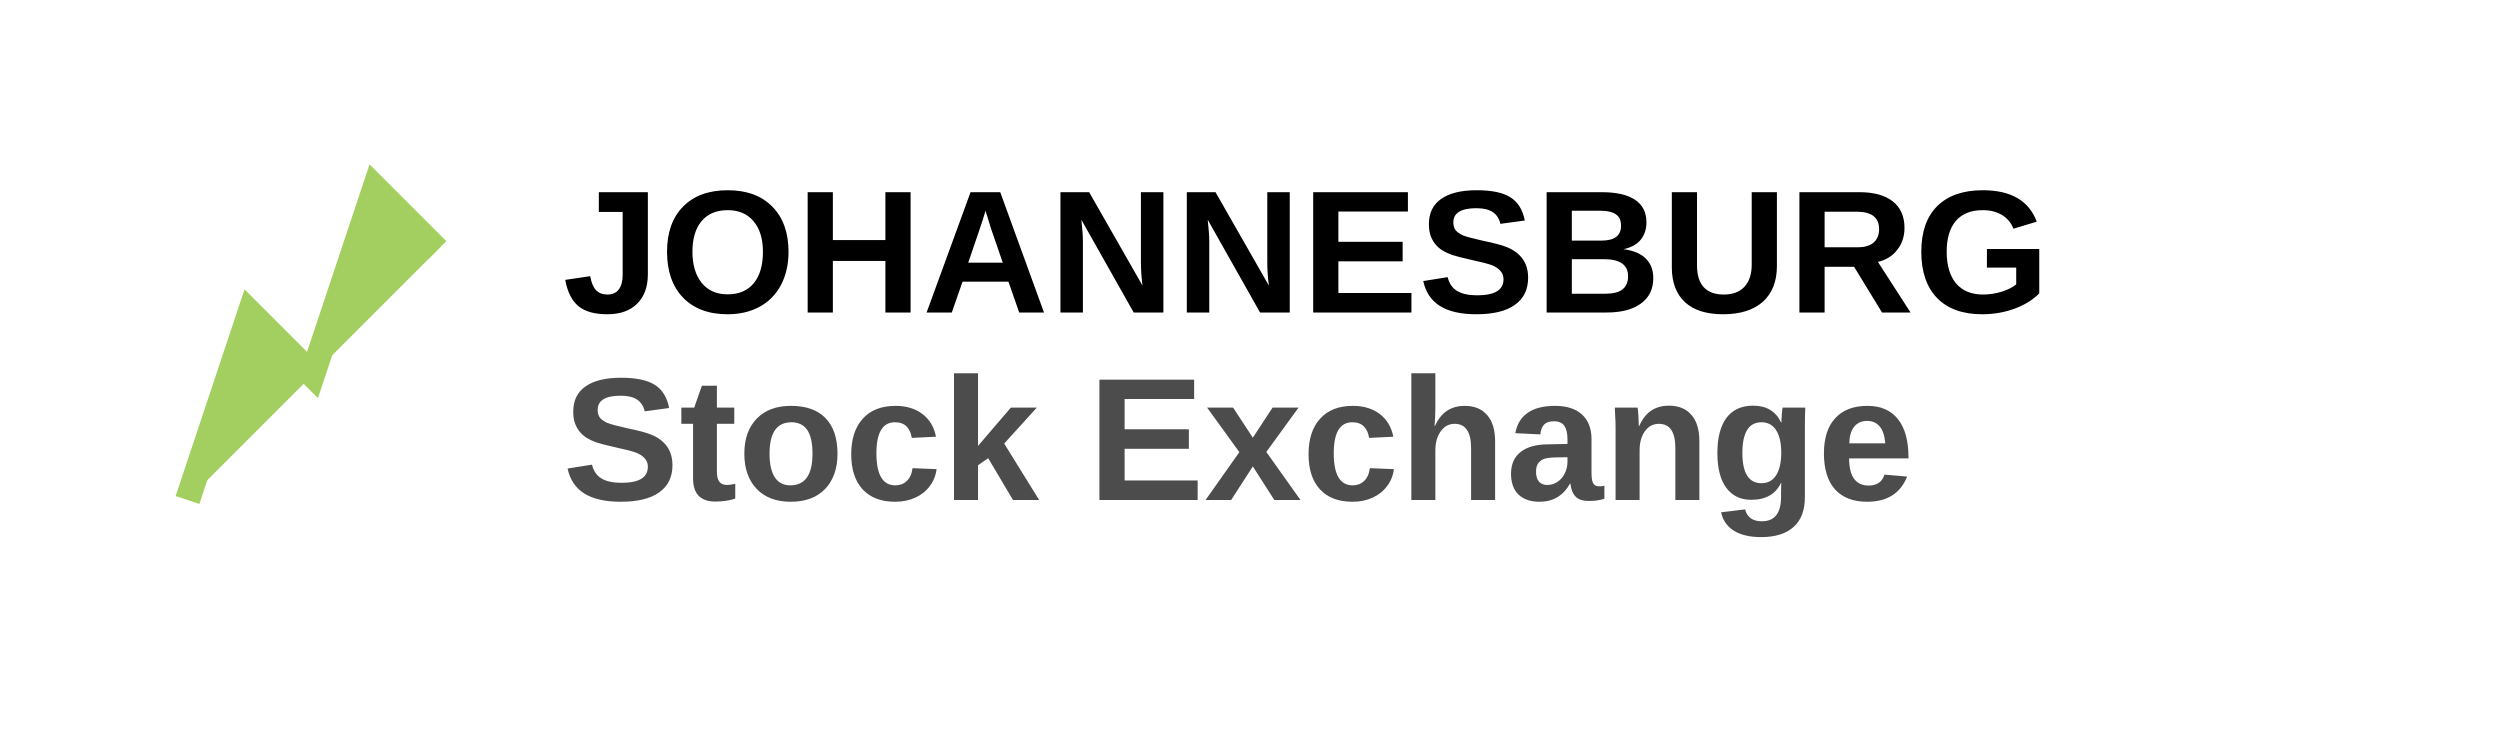
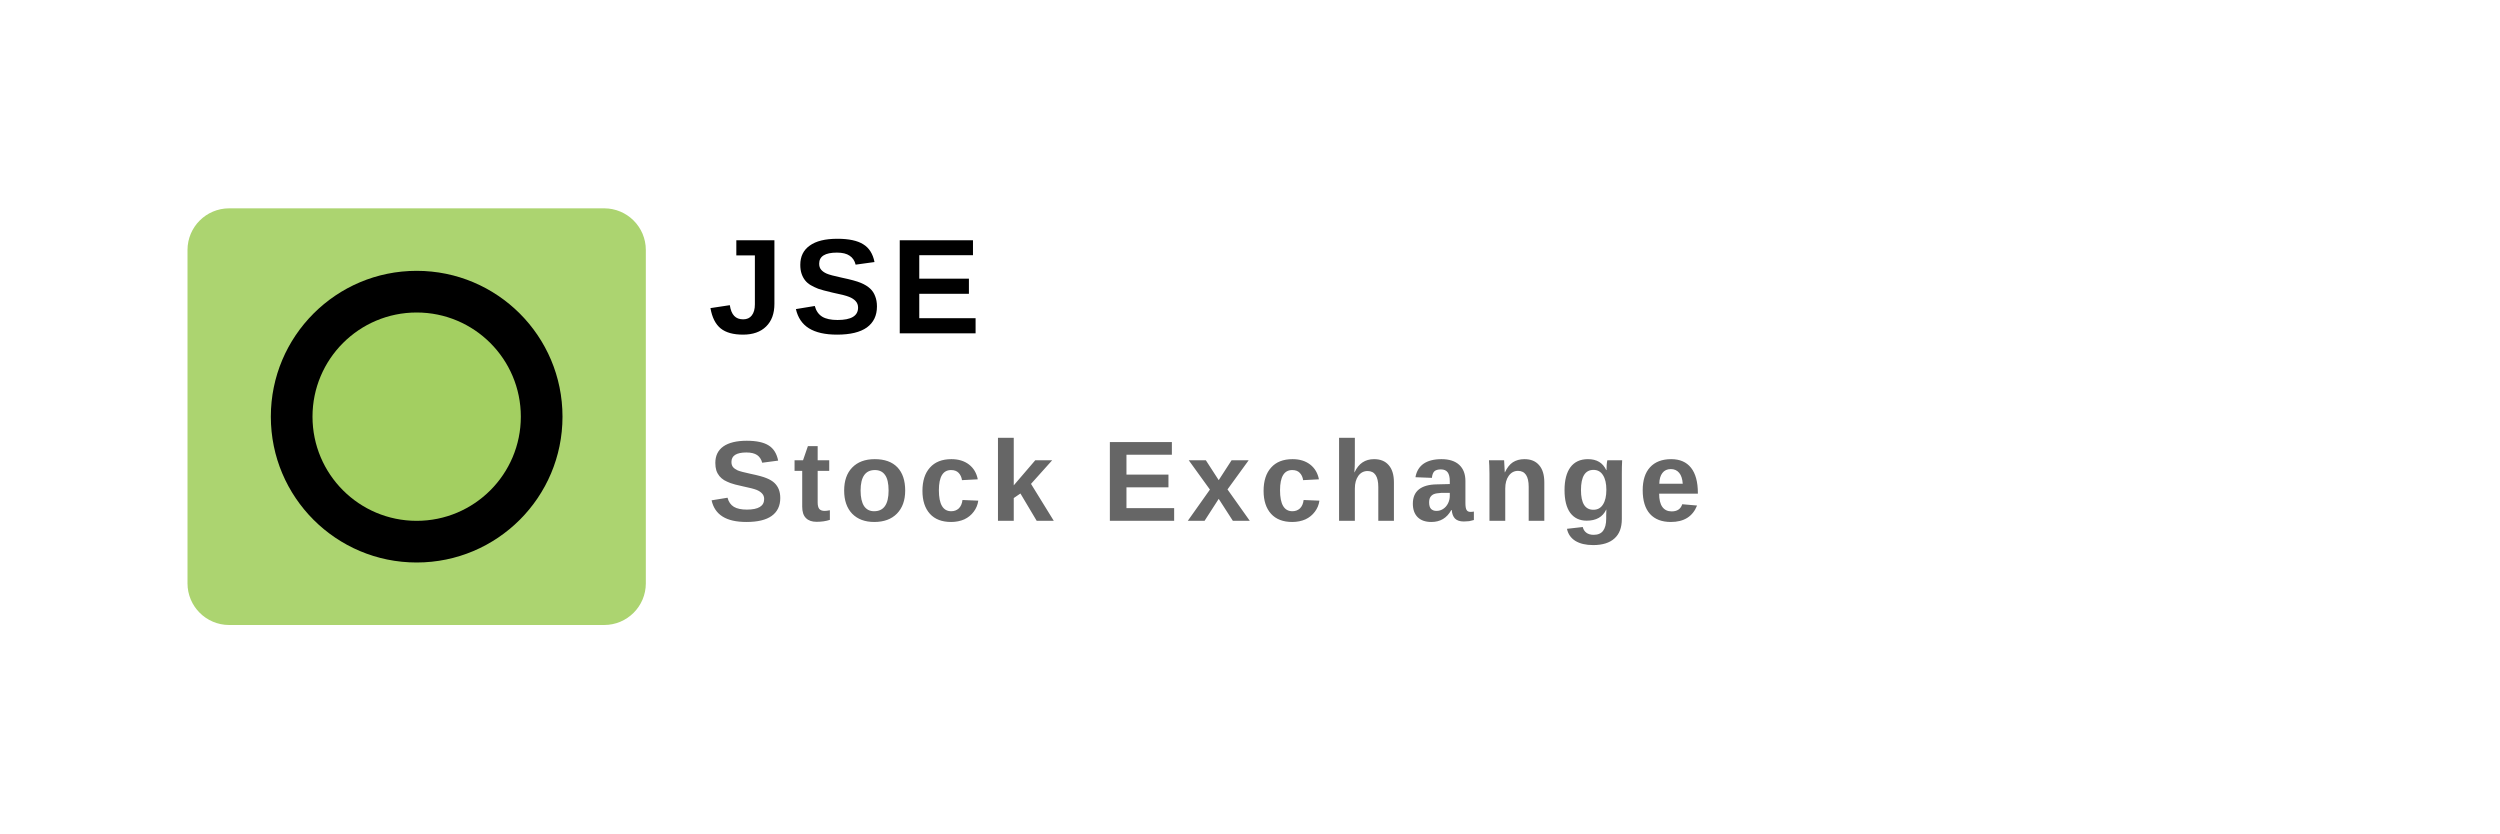
- <svg xmlns="http://www.w3.org/2000/svg" viewBox="0 0 200 60" width="200" height="60">
-   <style>
-     .jse-text { font-family: Arial, sans-serif; font-weight: bold; font-size: 14px; fill: #000000; }
-     .jse-accent { fill: #A3CF61; }
-   </style>
-   <g class="jse-accent">
-     <polygon points="15,40 20,25 25,30 30,15 35,20" />
-     <polyline points="15,40 20,25 25,30 30,15 35,20" fill="none" stroke="#A3CF61" stroke-width="2" />
-   </g>
-   <text x="45" y="25" class="jse-text" font-size="12">JOHANNESBURG</text>
-   <text x="45" y="40" class="jse-text" font-size="10" opacity="0.7">Stock Exchange</text>
+ <svg xmlns="http://www.w3.org/2000/svg" viewBox="0 0 240 80">
+   <defs>
+     <style>
+       .logo-text { font-family: Arial, sans-serif; font-weight: bold; letter-spacing: 0.8px; }
+     </style>
+   </defs>
+   <rect x="18" y="20" width="44" height="40" fill="#A3CF61" opacity="0.9" rx="4" />
+   <circle cx="40" cy="40" r="14" fill="#000000" />
+   <circle cx="40" cy="40" r="10" fill="#A3CF61" />
+   <text x="68" y="32" class="logo-text" font-size="13" fill="#000000">JSE</text>
+   <text x="68" y="50" class="logo-text" font-size="11" fill="#666666">Stock Exchange</text>
</svg>
